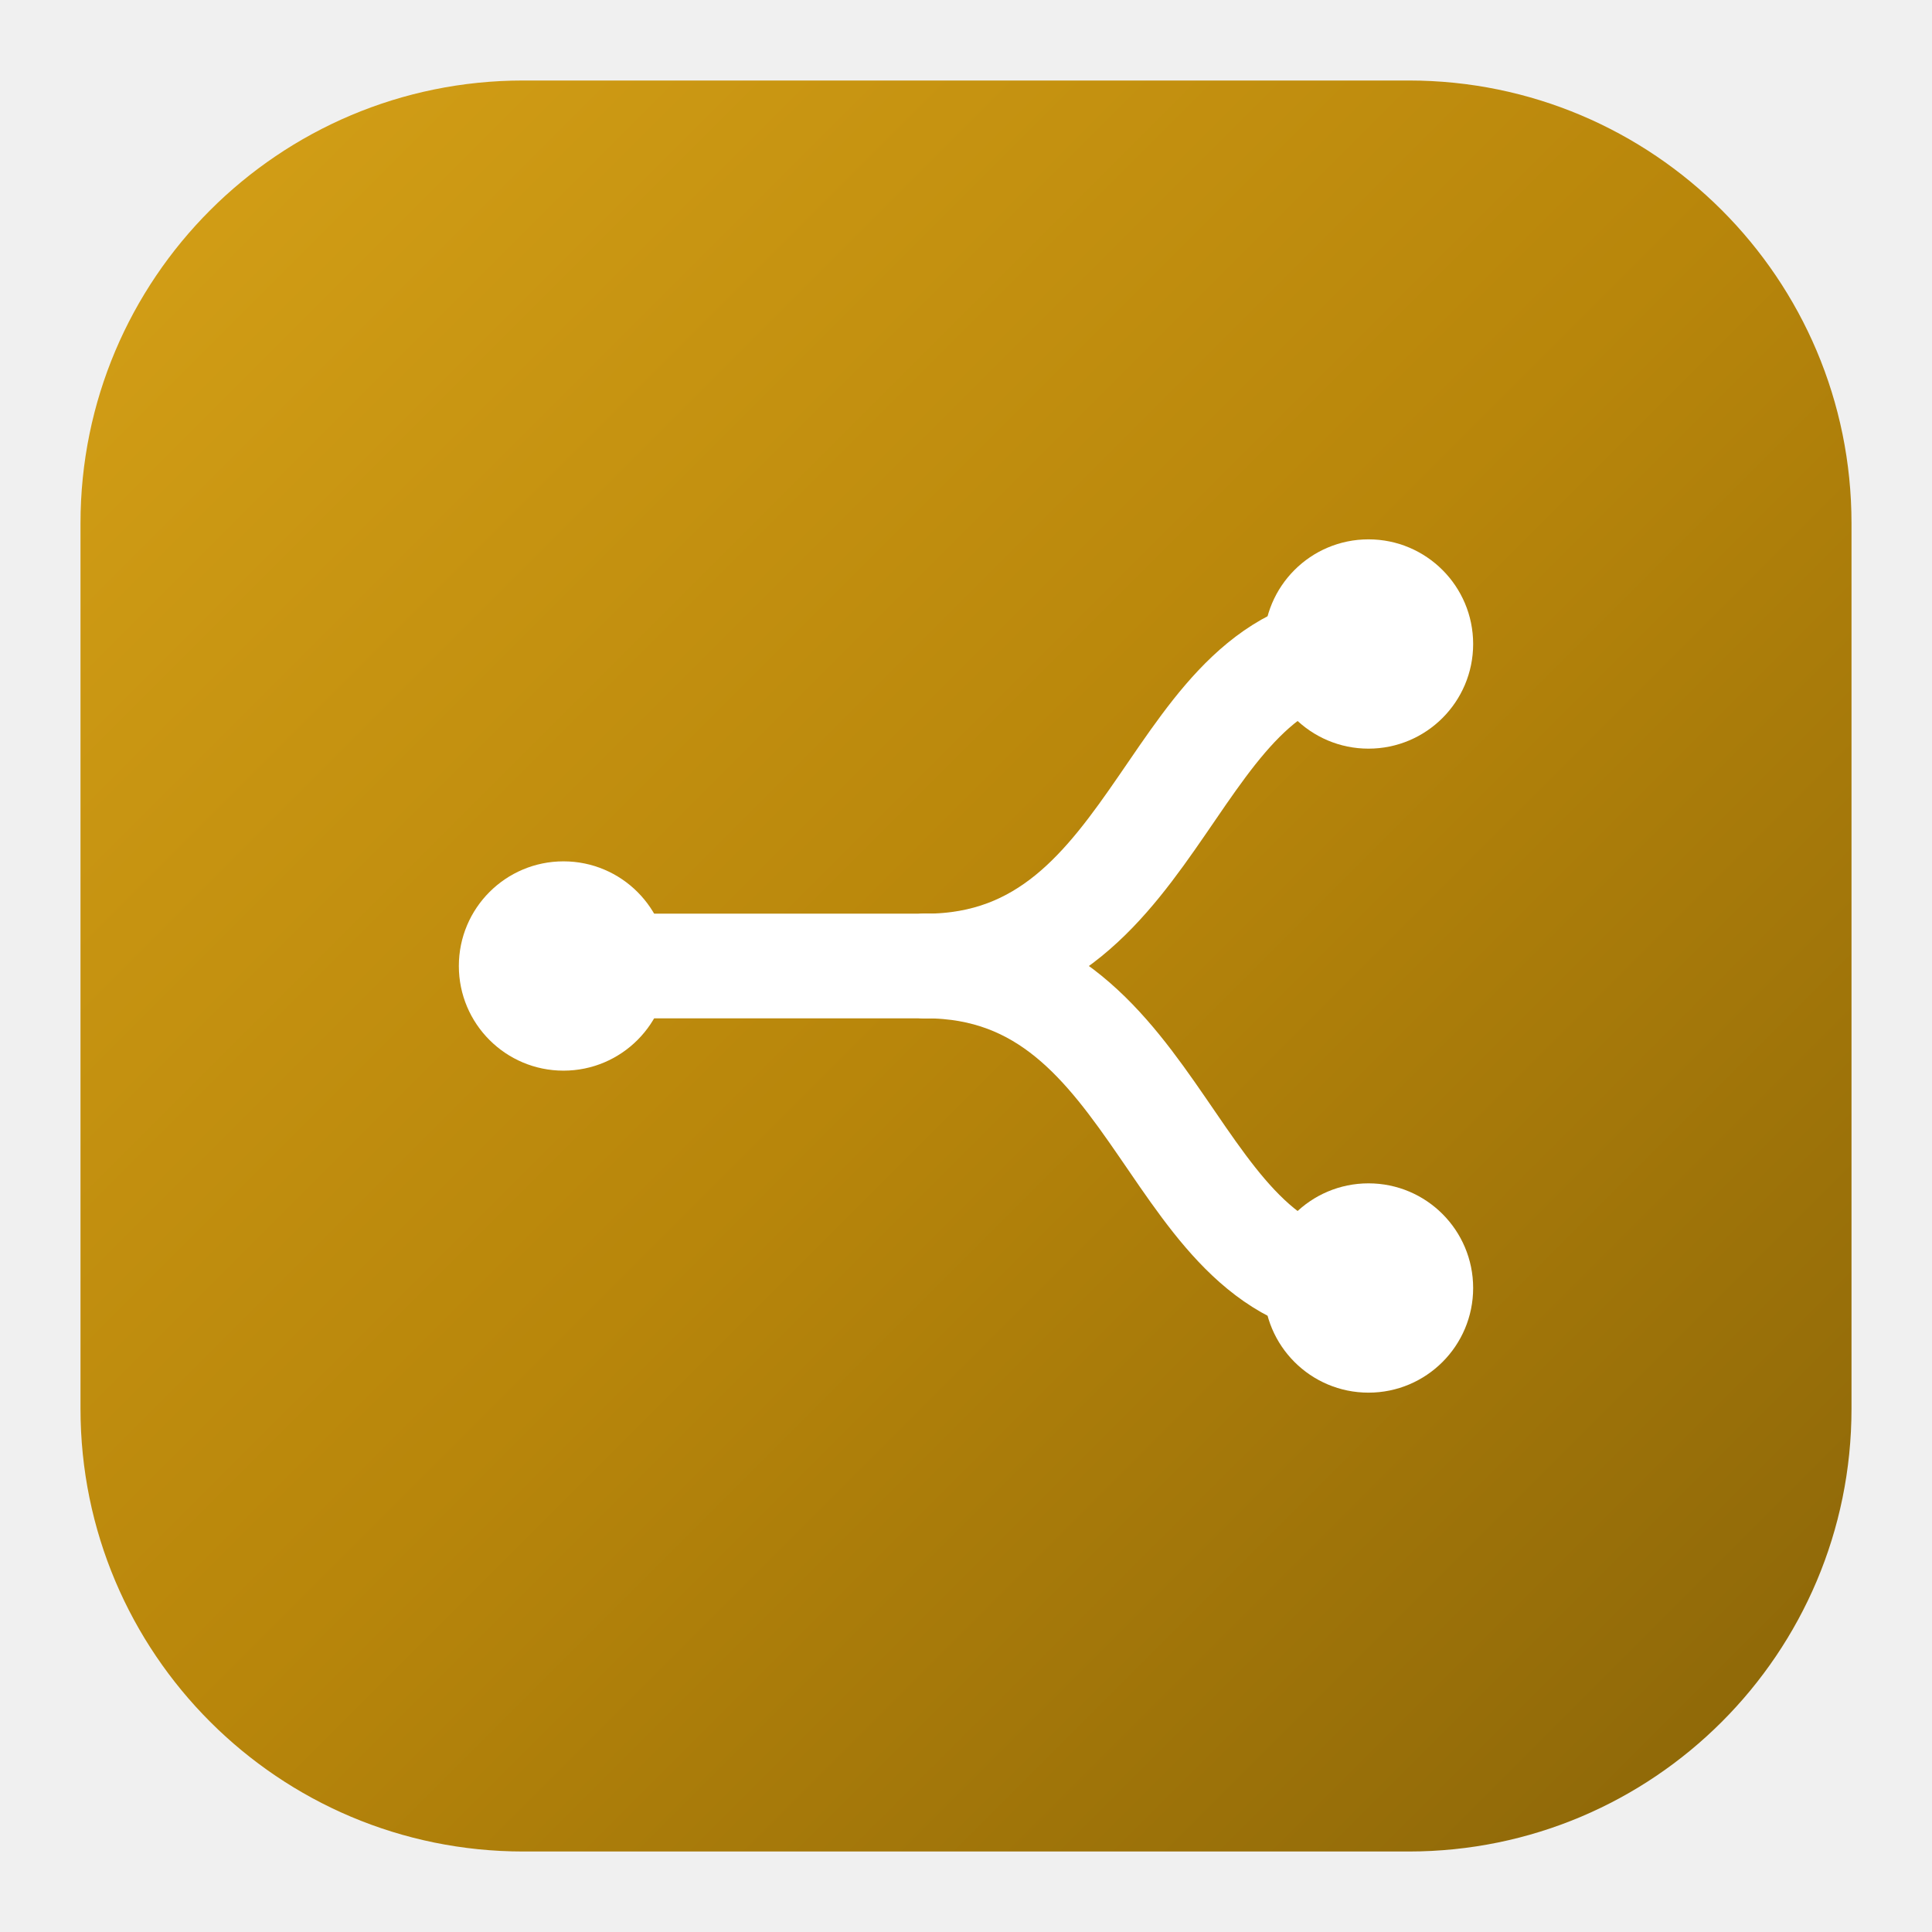
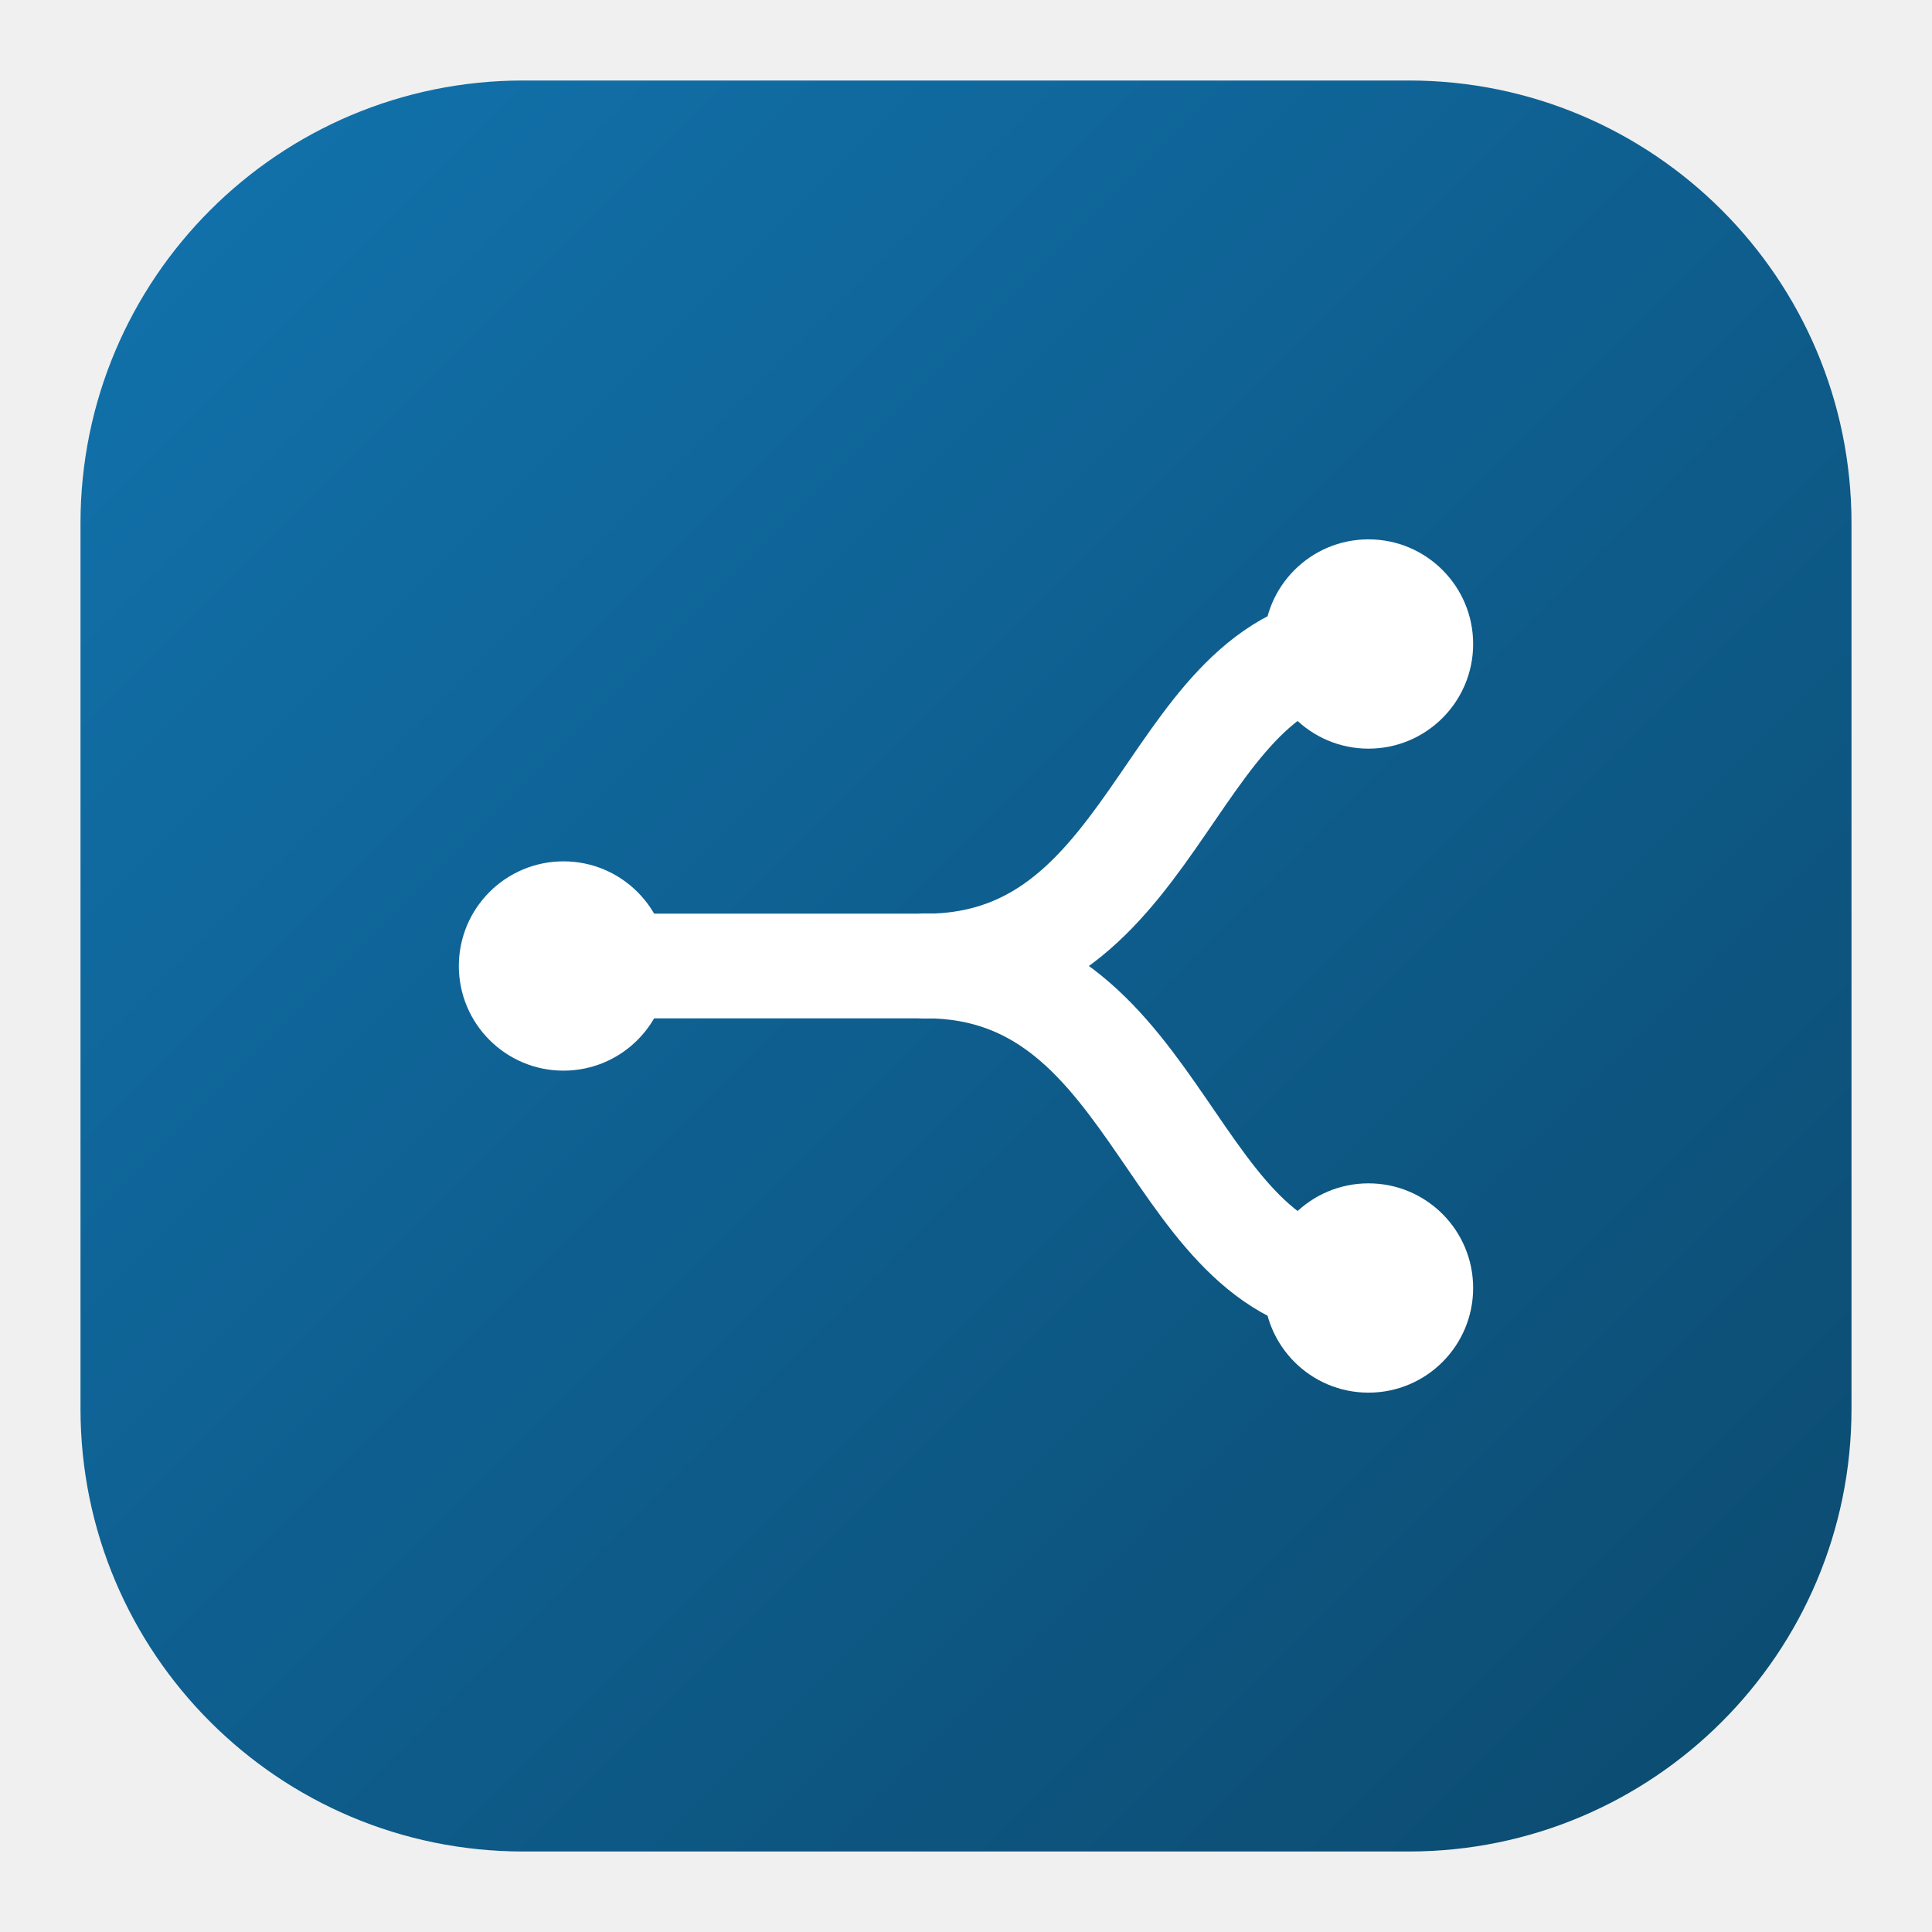
<svg xmlns="http://www.w3.org/2000/svg" width="48" height="48" viewBox="0 0 48 48">
  <defs>
    <linearGradient id="g" x1="0" y1="0" x2="1" y2="1">
-       <stop offset="0%" stop-color="#d4a017" />
-       <stop offset="50%" stop-color="#b8860b" />
-       <stop offset="100%" stop-color="#8a6508" />
+       <stop offset="0%" stop-color="#1273ad" />
+       <stop offset="50%" stop-color="#0e5e8e" />
+       <stop offset="100%" stop-color="#0c4a6e" />
    </linearGradient>
  </defs>
  <rect x="2" y="2" width="44" height="44" rx="11" fill="url(#g)" />
  <g stroke="#fff" stroke-width="2.6" stroke-linecap="round" fill="none">
    <path d="M14 24 H23" />
    <path d="M23 24 C29 24 29 16 34 16" />
    <path d="M23 24 C29 24 29 32 34 32" />
  </g>
  <g fill="#fff">
    <circle cx="14" cy="24" r="2.6" />
    <circle cx="34" cy="16" r="2.6" />
    <circle cx="34" cy="32" r="2.6" />
  </g>
</svg>
